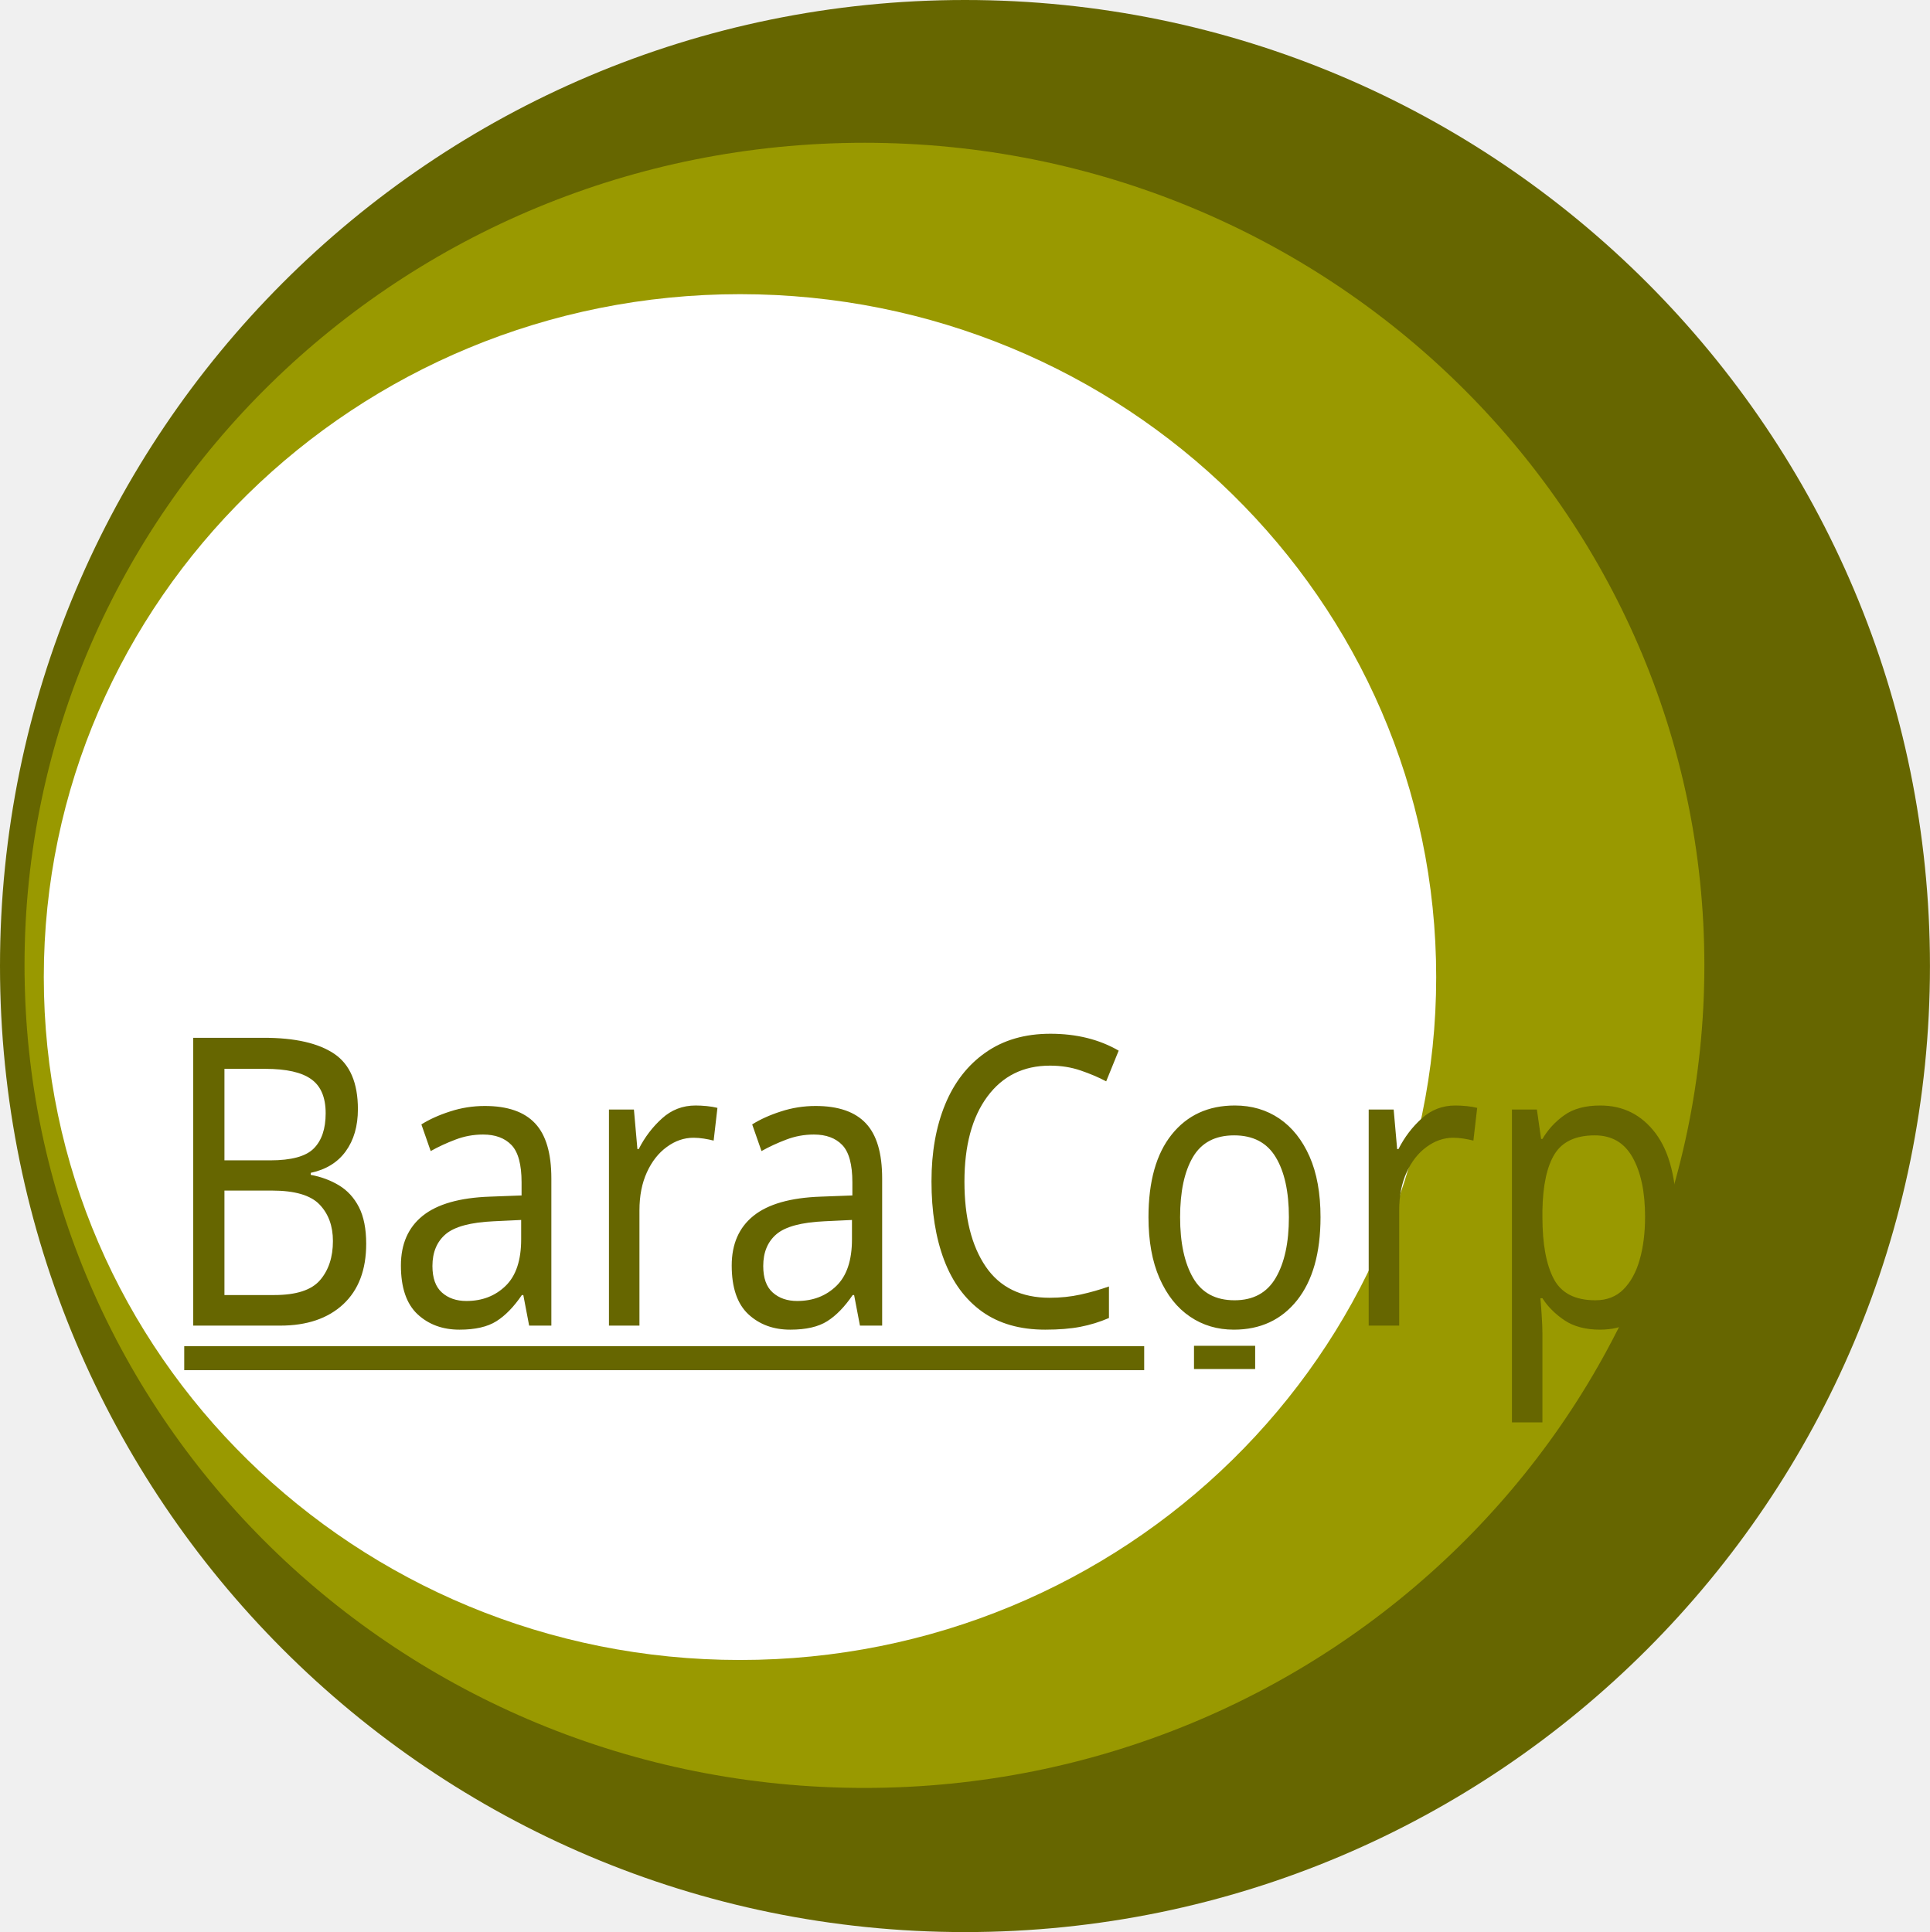
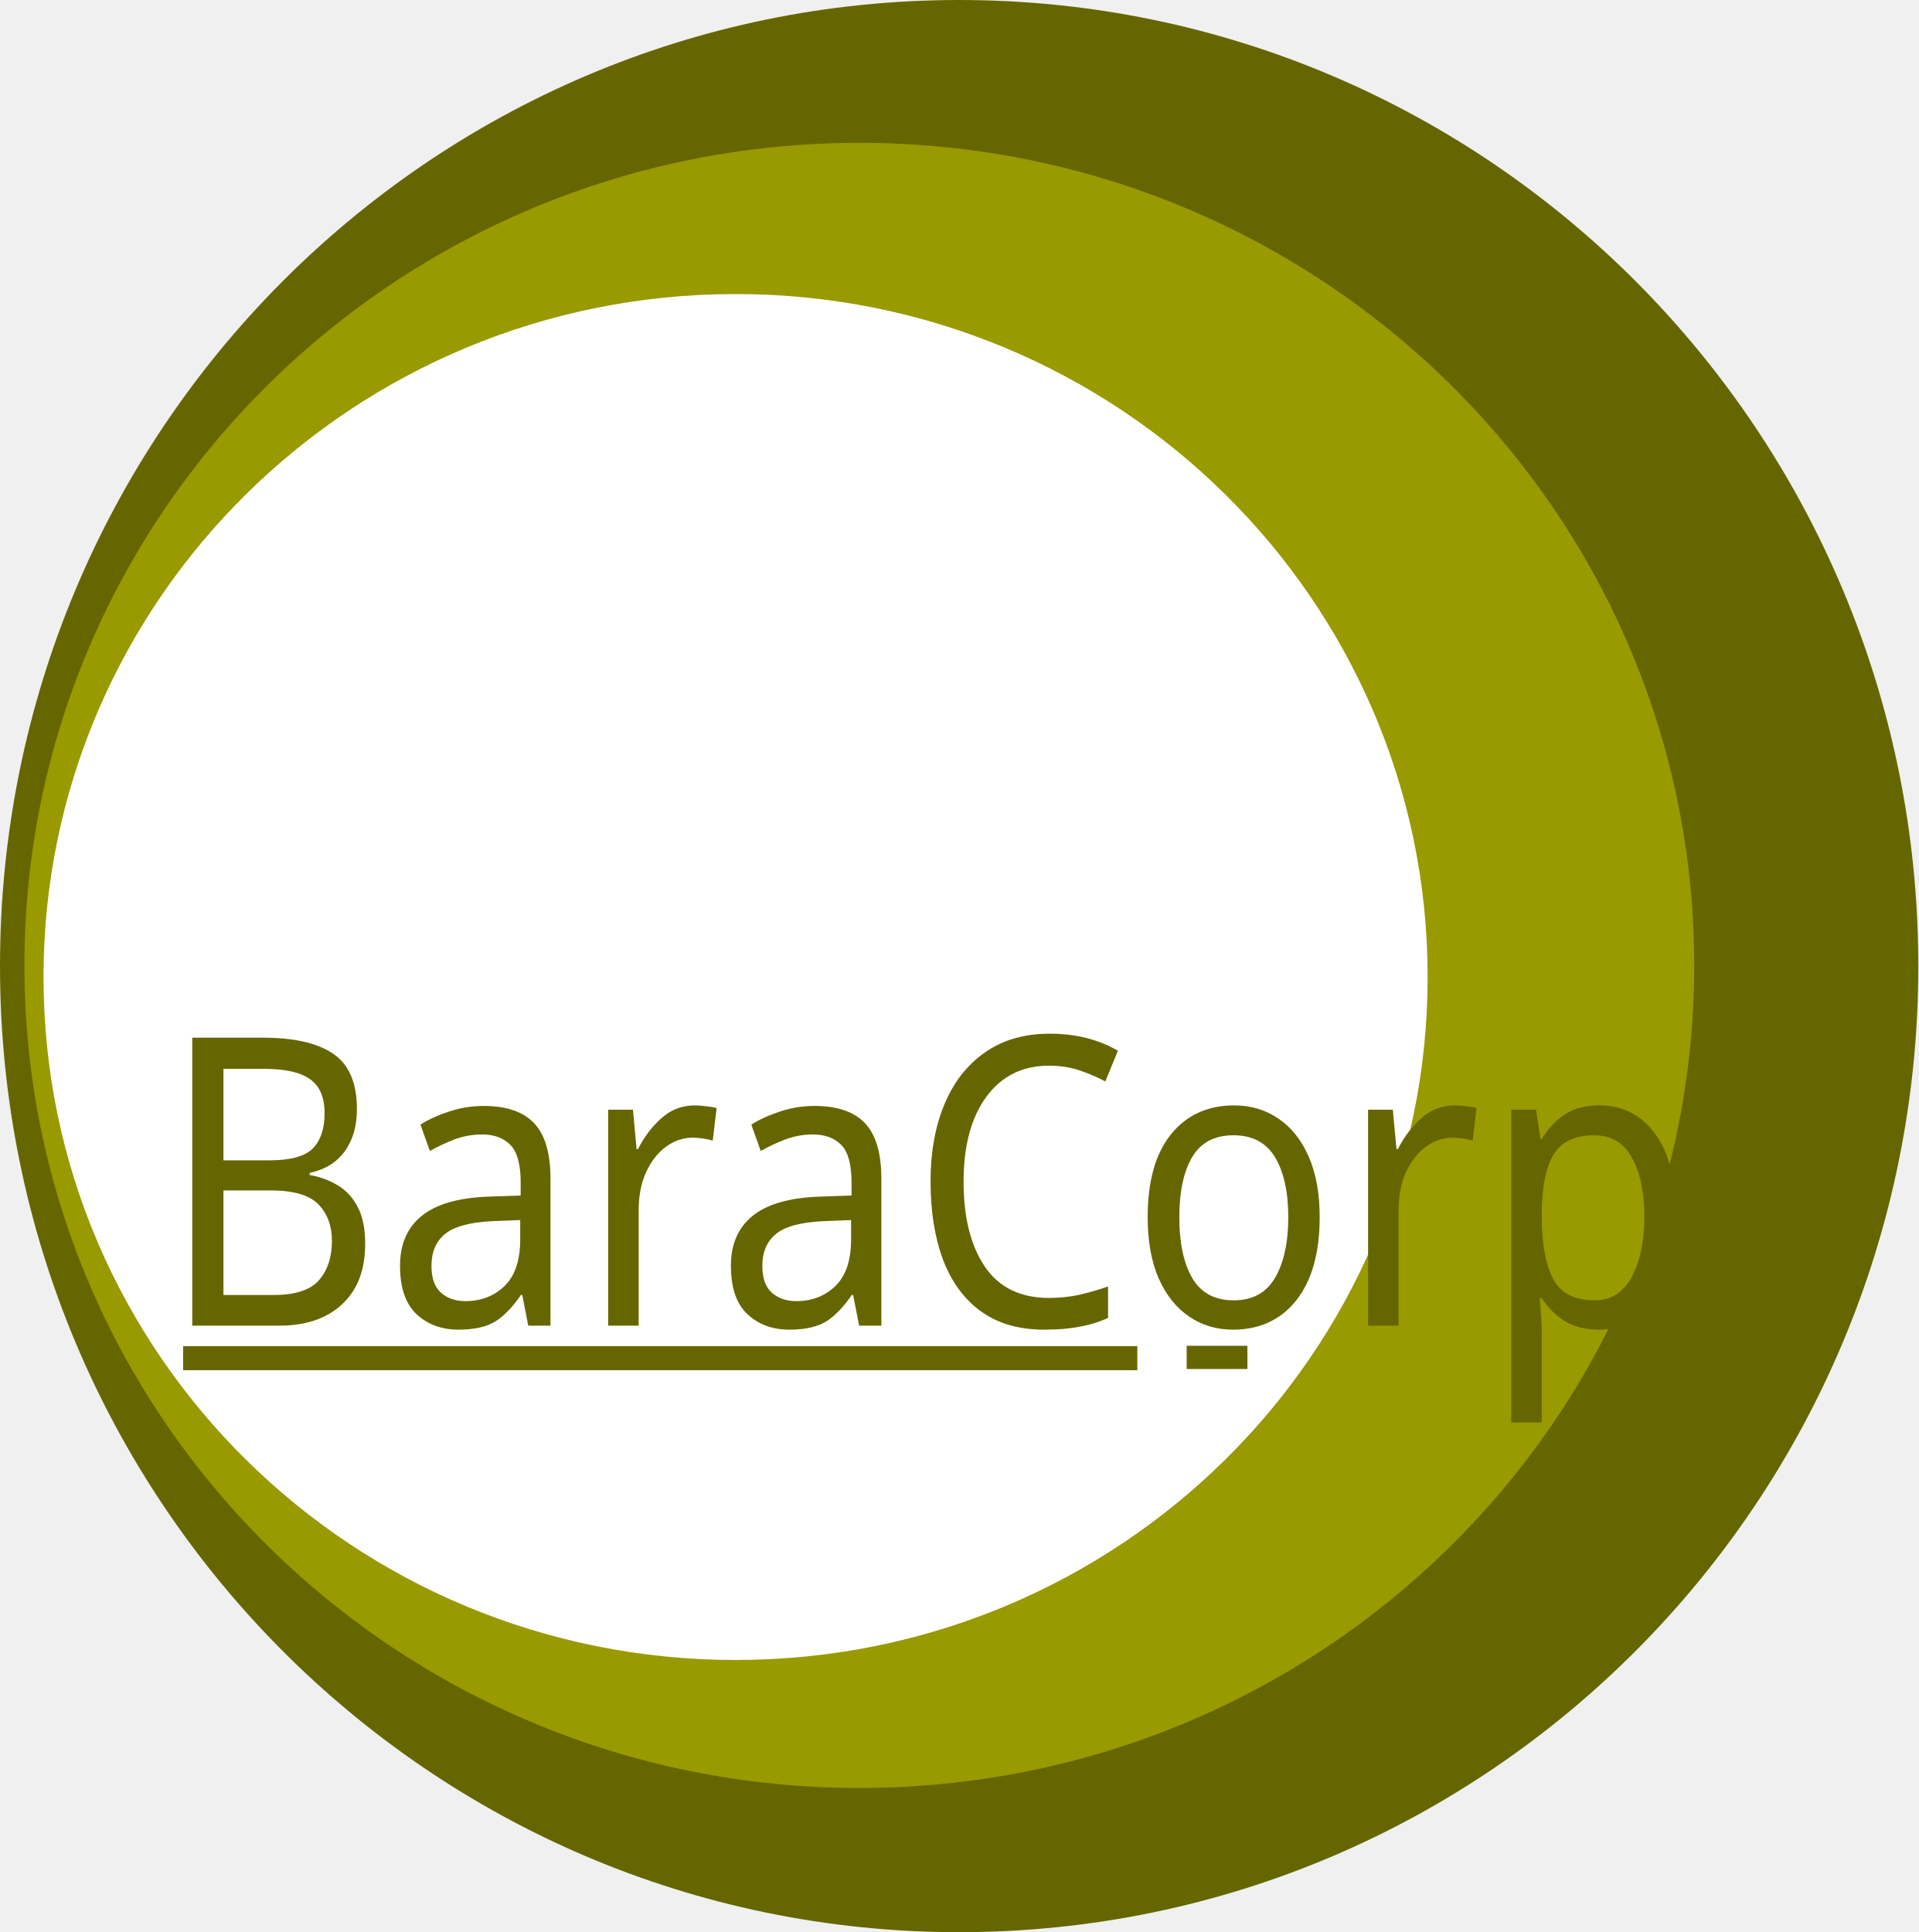
- <svg xmlns="http://www.w3.org/2000/svg" viewBox="0 0 253.4 253.71">
+ <svg xmlns="http://www.w3.org/2000/svg" width="112.4" height="113.21" viewBox="0 0 112.4 113.21">
  <defs>
-     <style>.cls-1,.cls-4{fill:#660;}.cls-2{fill:#990;}.cls-3{fill:#fff;}.cls-4{font-size:52.94px;font-family:Voltaire, Voltaire;}</style>
+     <style>.cls-1,.cls-4{fill:#660;}.cls-2{fill:#990;}.cls-3{fill:#fff;}.cls-4{font-size:23.63px;font-family:Voltaire, Voltaire;}</style>
  </defs>
  <g id="Layer_2" data-name="Layer 2">
-     <ellipse class="cls-1" cx="126.7" cy="126.86" rx="126.7" ry="126.86" />
-     <ellipse class="cls-2" cx="113.5" cy="126.77" rx="110.28" ry="108.02" />
-     <ellipse class="cls-3" cx="97.16" cy="128.31" rx="91.41" ry="89.68" />
+     <ellipse class="cls-1" cx="56.2" cy="56.61" rx="56.2" ry="56.61" />
+     <ellipse class="cls-2" cx="50.35" cy="56.57" rx="48.92" ry="48.2" />
+     <ellipse class="cls-3" cx="43.1" cy="57.25" rx="40.55" ry="40.02" />
  </g>
  <g id="Layer_3" data-name="Layer 3">
-     <text class="cls-4" transform="translate(20.95 174.08) scale(0.86 1)">BaraCorp</text>
-     <rect class="cls-1" x="86.63" y="116.33" width="3.15" height="126.04" transform="translate(266.56 90.15) rotate(90)" />
-     <rect class="cls-1" x="160.26" y="175.23" width="3.05" height="8.03" transform="translate(340.03 16.47) rotate(90)" />
+     <text class="cls-4" transform="translate(9.29 77.68) scale(0.86 1)">BaraCorp</text>
+     <rect class="cls-1" x="38.48" y="52.63" width="1.41" height="55.91" transform="translate(119.27 40.4) rotate(90)" />
+     <rect class="cls-1" x="71.14" y="78.76" width="1.36" height="3.56" transform="translate(151.85 7.72) rotate(90)" />
  </g>
</svg>
